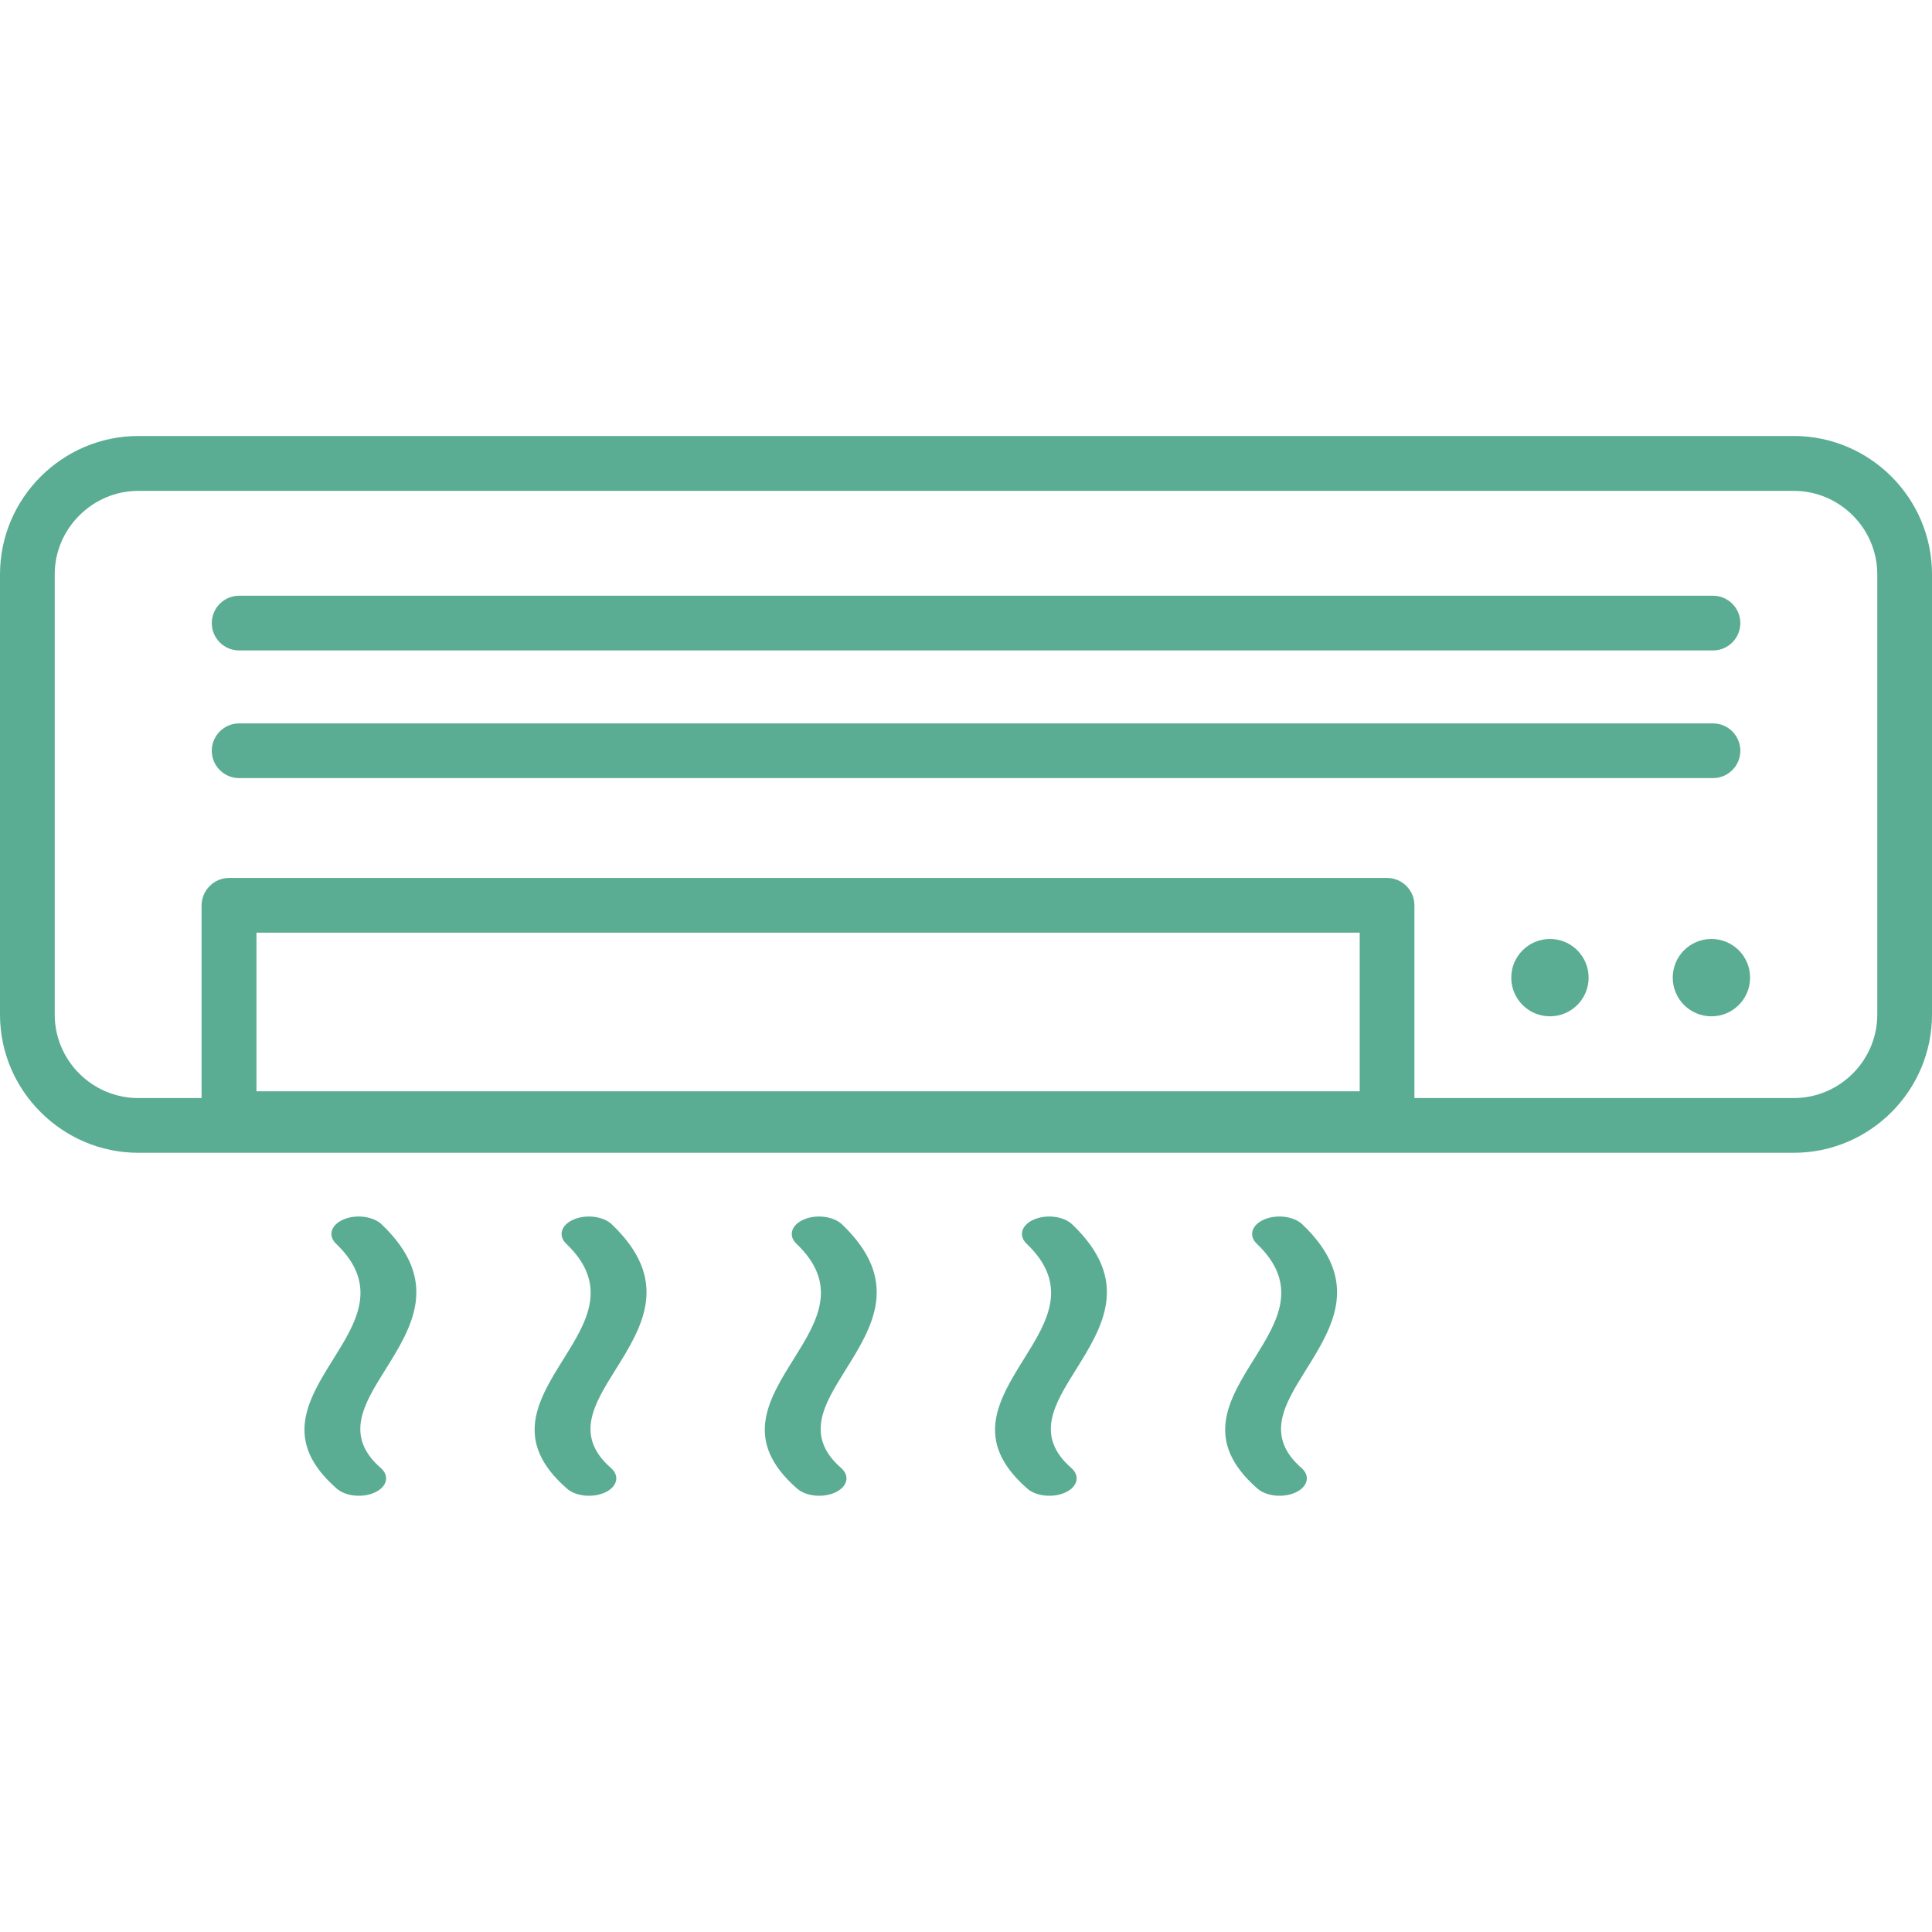
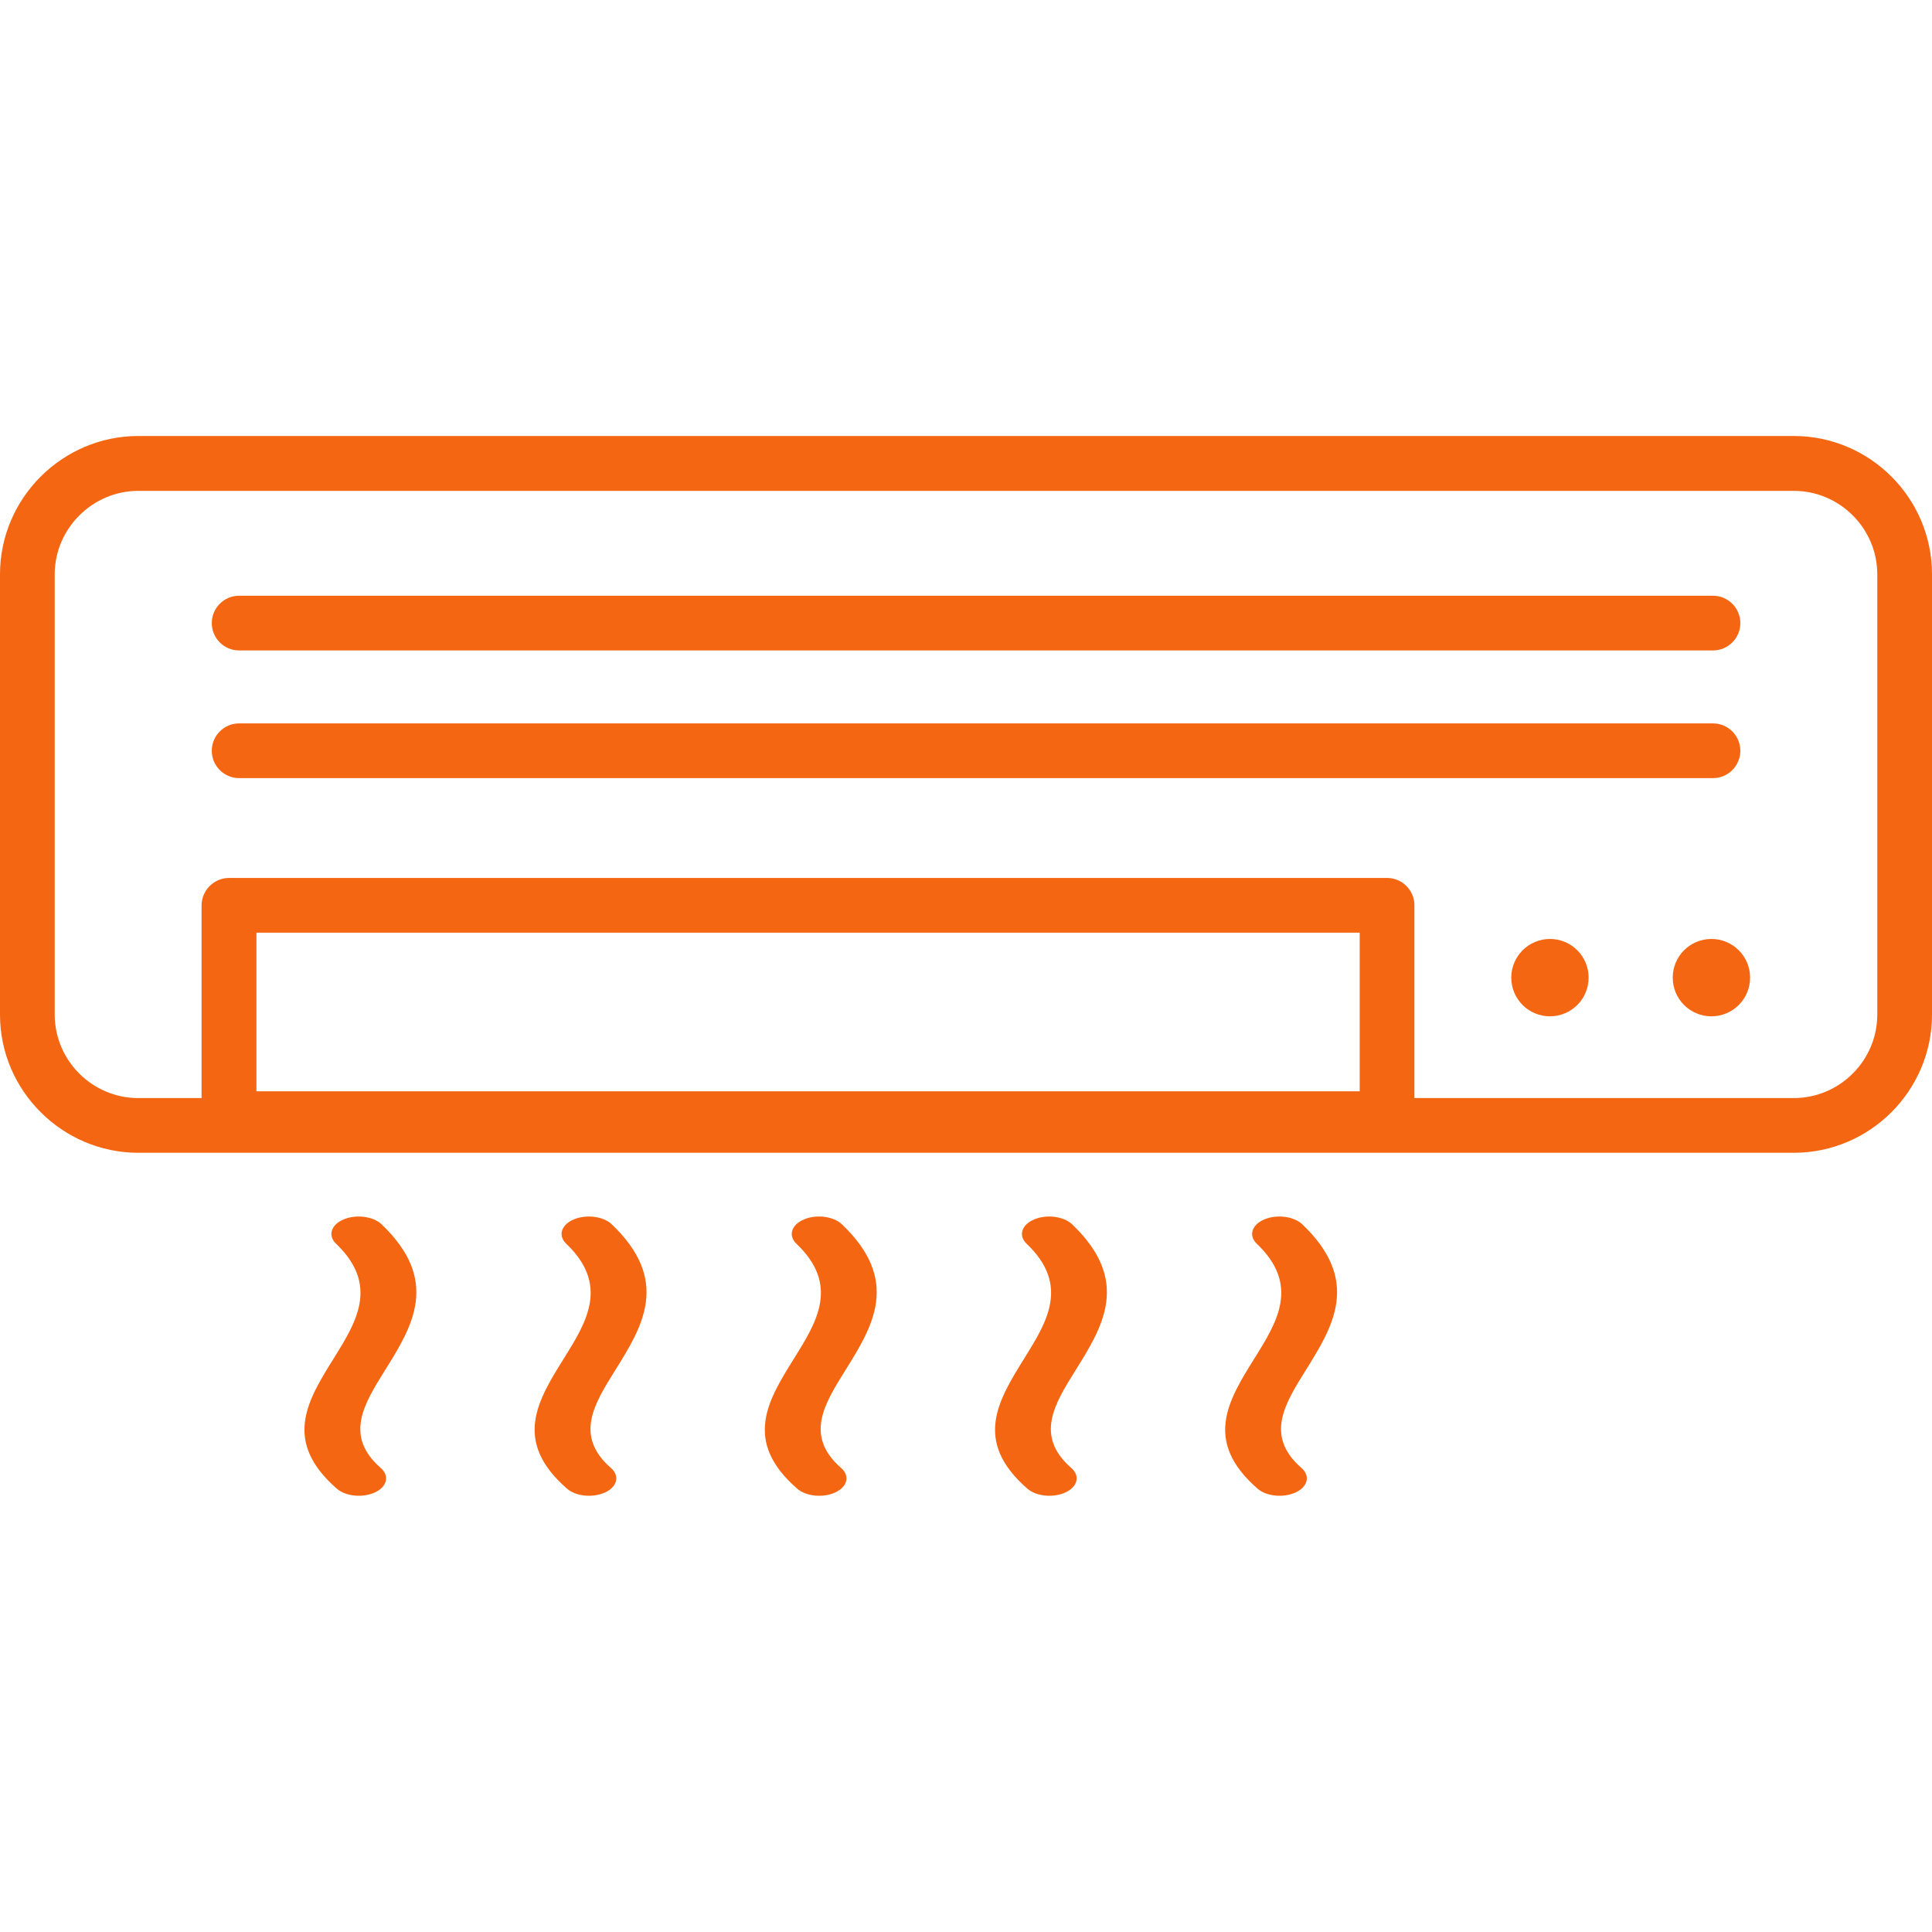
- <svg xmlns="http://www.w3.org/2000/svg" fill="#5AAD92" width="800px" height="800px" viewBox="0 -27.73 122.88 122.88" version="1.1" id="Layer_1" style="enable-background:new 0 0 122.88 67.41" xml:space="preserve">
+ <svg xmlns="http://www.w3.org/2000/svg" fill="#F46612" width="800px" height="800px" viewBox="0 -27.73 122.88 122.88" version="1.1" id="Layer_1" style="enable-background:new 0 0 122.88 67.41" xml:space="preserve">
  <g id="SVGRepo_bgCarrier" stroke-width="0" />
  <g id="SVGRepo_tracerCarrier" stroke-linecap="round" stroke-linejoin="round" />
  <g id="SVGRepo_iconCarrier">
    <g>
      <path d="M79.93,51.37c-0.53-0.51-0.32-1.2,0.48-1.54c0.8-0.34,1.87-0.2,2.41,0.3c3.78,3.6,1.96,6.52,0.21,9.32 c-1.32,2.12-2.59,4.15-0.25,6.19c0.57,0.5,0.4,1.19-0.37,1.55c-0.77,0.36-1.86,0.26-2.43-0.24c-3.47-3.03-1.86-5.62-0.17-8.32 C81.22,56.36,82.7,54,79.93,51.37L79.93,51.37z M14.57,28.11h73.65c0.96,0,1.74,0.78,1.74,1.74v12.26h24.13 c1.46,0,2.79-0.6,3.75-1.56c0.96-0.96,1.56-2.29,1.56-3.75V8.8c0-1.46-0.6-2.79-1.56-3.75c-0.96-0.96-2.29-1.56-3.75-1.56H8.8 c-1.46,0-2.79,0.6-3.75,1.56C4.08,6.01,3.48,7.34,3.48,8.8V36.8c0,1.46,0.6,2.79,1.56,3.75c0.96,0.96,2.29,1.56,3.75,1.56h4.03 V29.85C12.83,28.89,13.61,28.11,14.57,28.11L14.57,28.11z M86.48,31.59H16.31v10.09h70.17V31.59L86.48,31.59z M15.21,13.64 c-0.96,0-1.74-0.78-1.74-1.74c0-0.96,0.78-1.74,1.74-1.74h93.74c0.96,0,1.74,0.78,1.74,1.74c0,0.96-0.78,1.74-1.74,1.74H15.21 L15.21,13.64z M98.58,31.99c1.36,0,2.46,1.1,2.46,2.46s-1.1,2.46-2.46,2.46s-2.46-1.1-2.46-2.46S97.23,31.99,98.58,31.99 L98.58,31.99z M108.85,31.99c1.36,0,2.46,1.1,2.46,2.46s-1.1,2.46-2.46,2.46c-1.36,0-2.46-1.1-2.46-2.46S107.49,31.99,108.85,31.99 L108.85,31.99z M8.8,0h105.29c2.42,0,4.62,0.99,6.21,2.58c1.59,1.59,2.58,3.79,2.58,6.21V36.8c0,2.42-0.99,4.62-2.58,6.21 c-1.59,1.59-3.79,2.58-6.21,2.58H8.8c-2.42,0-4.62-0.99-6.21-2.58C0.99,41.42,0,39.22,0,36.8V8.8c0-2.42,0.99-4.62,2.58-6.21 C4.18,0.99,6.38,0,8.8,0L8.8,0z M15.21,21.76c-0.96,0-1.74-0.78-1.74-1.74c0-0.96,0.78-1.74,1.74-1.74h93.74 c0.96,0,1.74,0.78,1.74,1.74c0,0.96-0.78,1.74-1.74,1.74H15.21L15.21,21.76z M21.37,51.37c-0.53-0.51-0.32-1.2,0.48-1.54 c0.8-0.34,1.87-0.2,2.41,0.3c3.78,3.6,1.96,6.52,0.21,9.32c-1.32,2.12-2.59,4.15-0.25,6.19c0.57,0.5,0.4,1.19-0.37,1.55 c-0.77,0.36-1.86,0.26-2.43-0.24c-3.47-3.03-1.86-5.62-0.17-8.32C22.66,56.36,24.13,54,21.37,51.37L21.37,51.37z M36.01,51.37 c-0.53-0.51-0.32-1.2,0.48-1.54c0.8-0.34,1.87-0.2,2.41,0.3c3.78,3.6,1.96,6.52,0.21,9.32c-1.32,2.12-2.59,4.15-0.25,6.19 c0.57,0.5,0.4,1.19-0.37,1.55c-0.77,0.36-1.86,0.26-2.43-0.24c-3.47-3.03-1.86-5.62-0.17-8.32C37.3,56.36,38.77,54,36.01,51.37 L36.01,51.37z M50.65,51.37c-0.53-0.51-0.32-1.2,0.48-1.54c0.8-0.34,1.87-0.2,2.41,0.3c3.78,3.6,1.96,6.52,0.21,9.32 c-1.32,2.12-2.59,4.15-0.25,6.19c0.57,0.5,0.4,1.19-0.37,1.55c-0.77,0.36-1.86,0.26-2.43-0.24c-3.47-3.03-1.86-5.62-0.17-8.32 C51.94,56.36,53.42,54,50.65,51.37L50.65,51.37z M65.29,51.37c-0.53-0.51-0.32-1.2,0.48-1.54c0.8-0.34,1.87-0.2,2.41,0.3 c3.78,3.6,1.96,6.52,0.21,9.32c-1.32,2.12-2.59,4.15-0.25,6.19c0.57,0.5,0.4,1.19-0.37,1.55c-0.77,0.36-1.86,0.26-2.43-0.24 c-3.47-3.03-1.85-5.62-0.17-8.32C66.58,56.36,68.06,54,65.29,51.37L65.29,51.37z" />
    </g>
  </g>
</svg>
